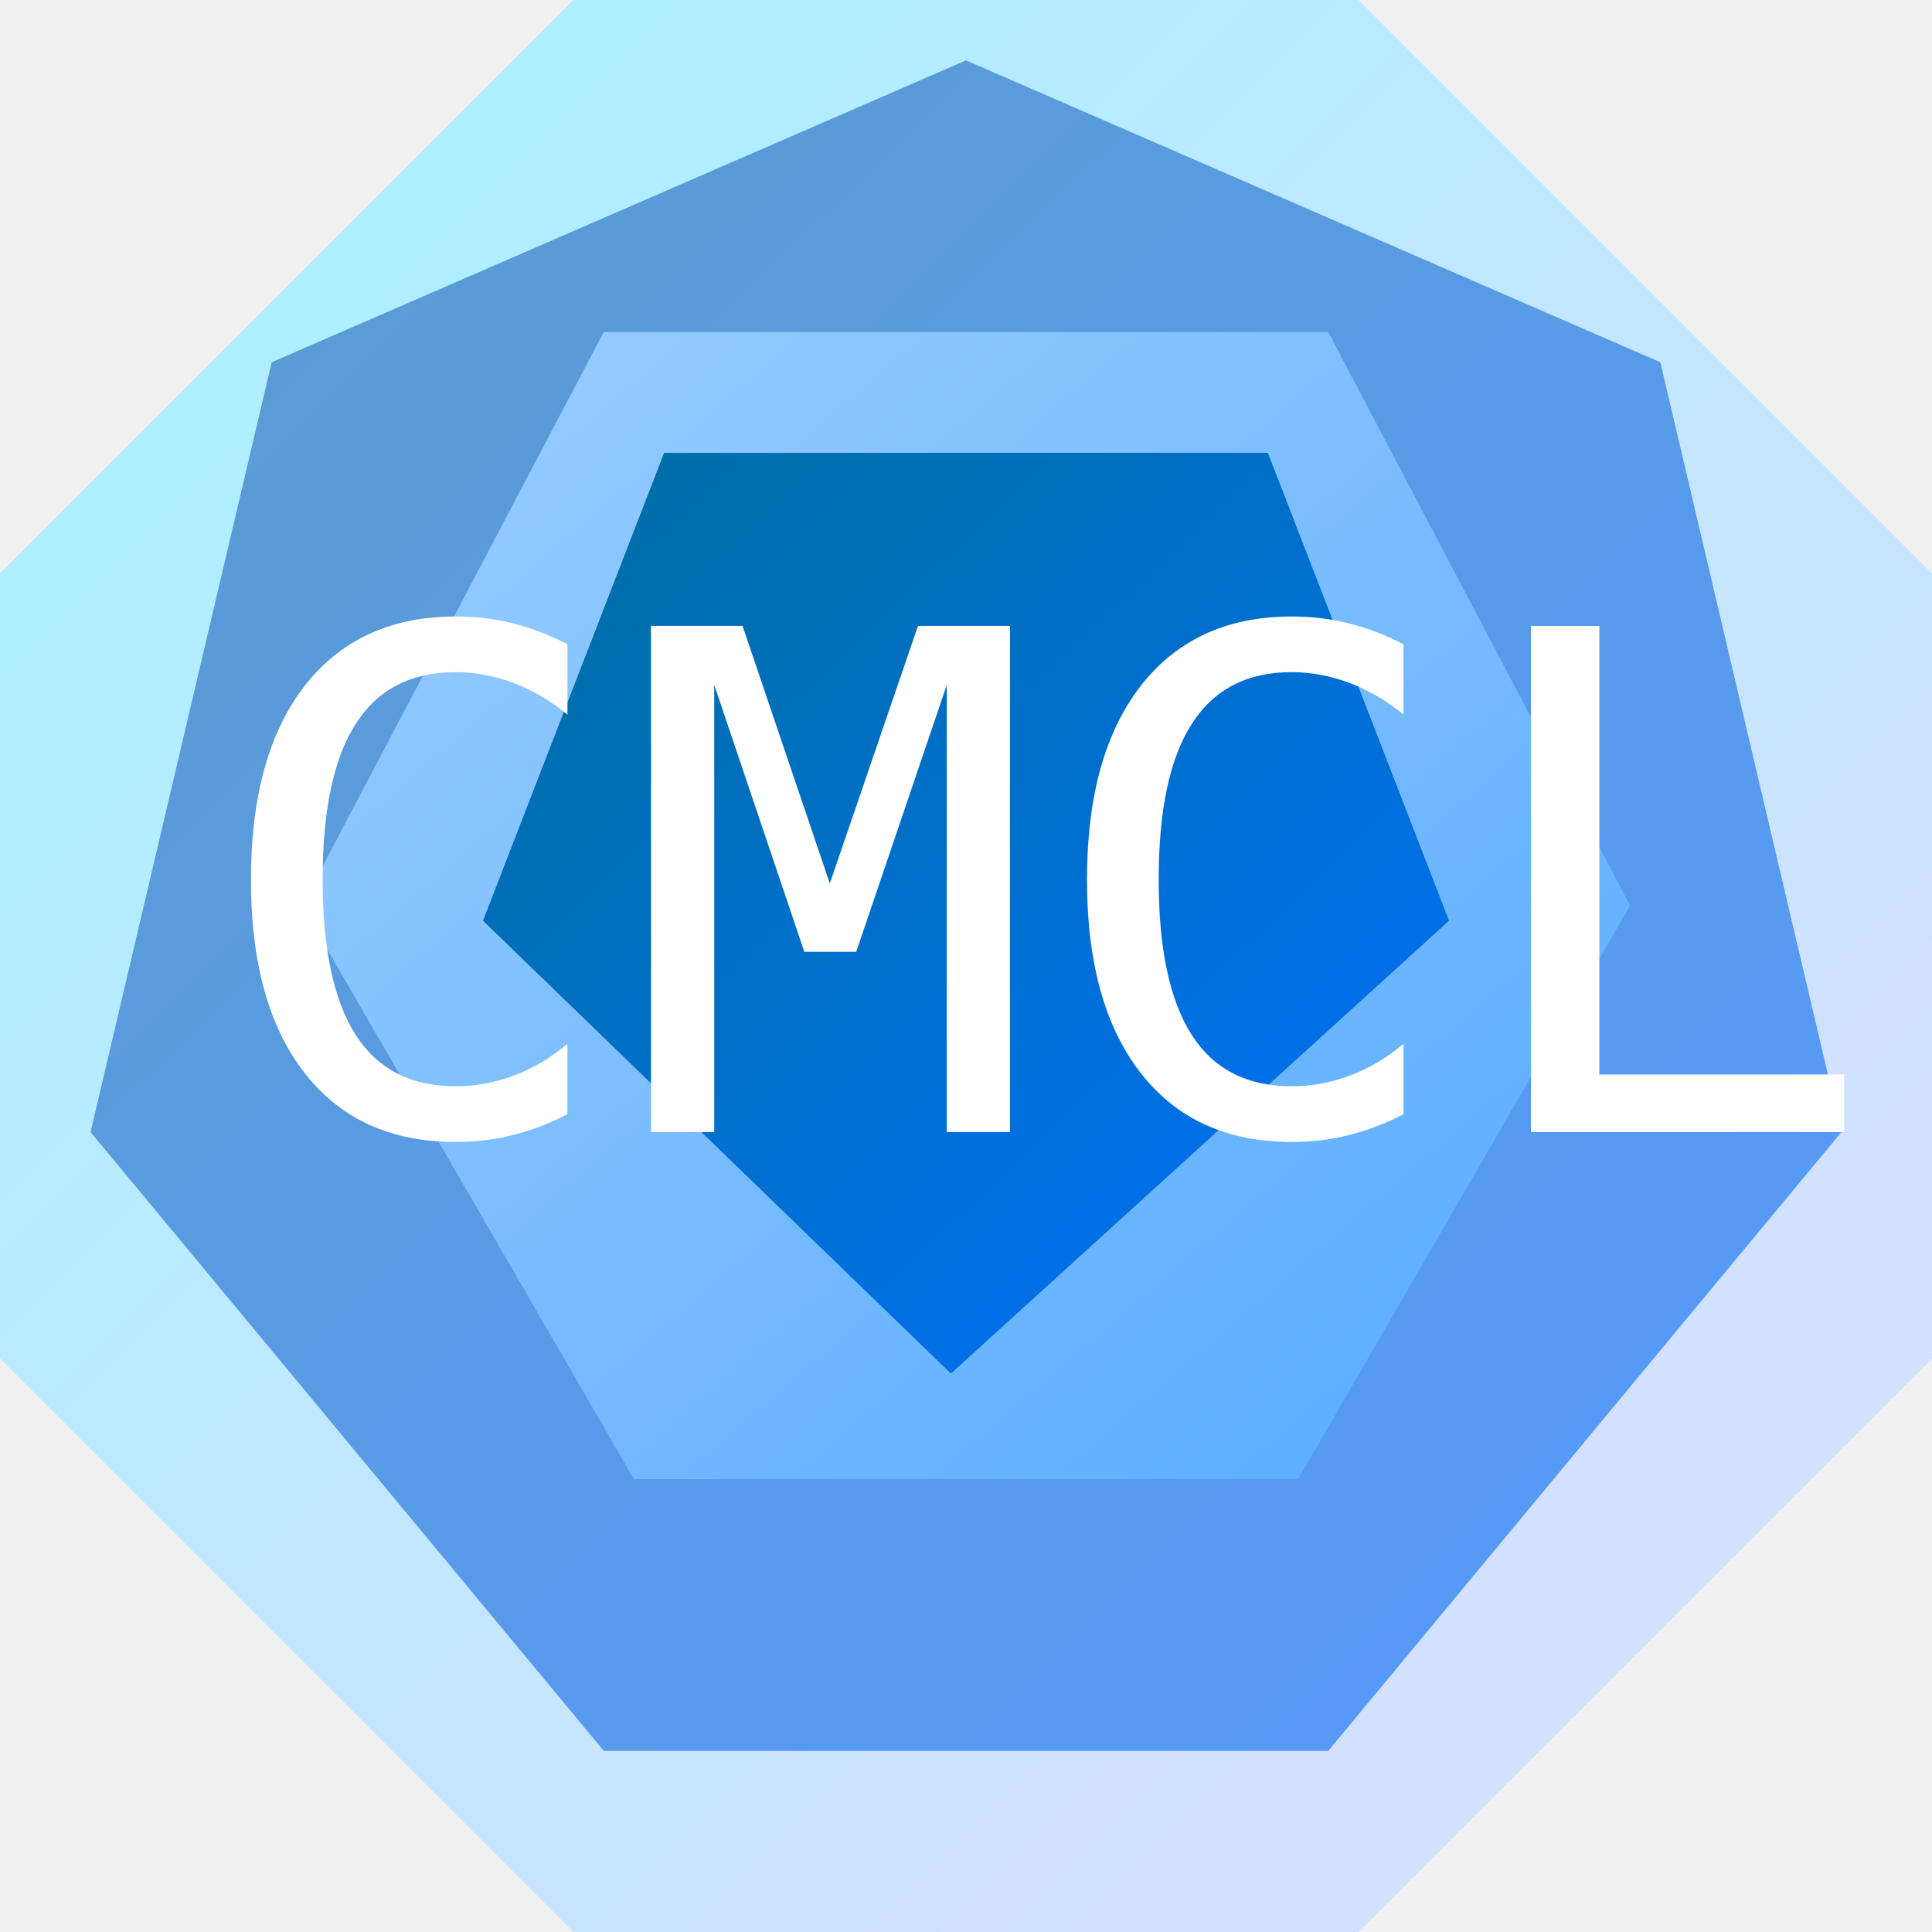
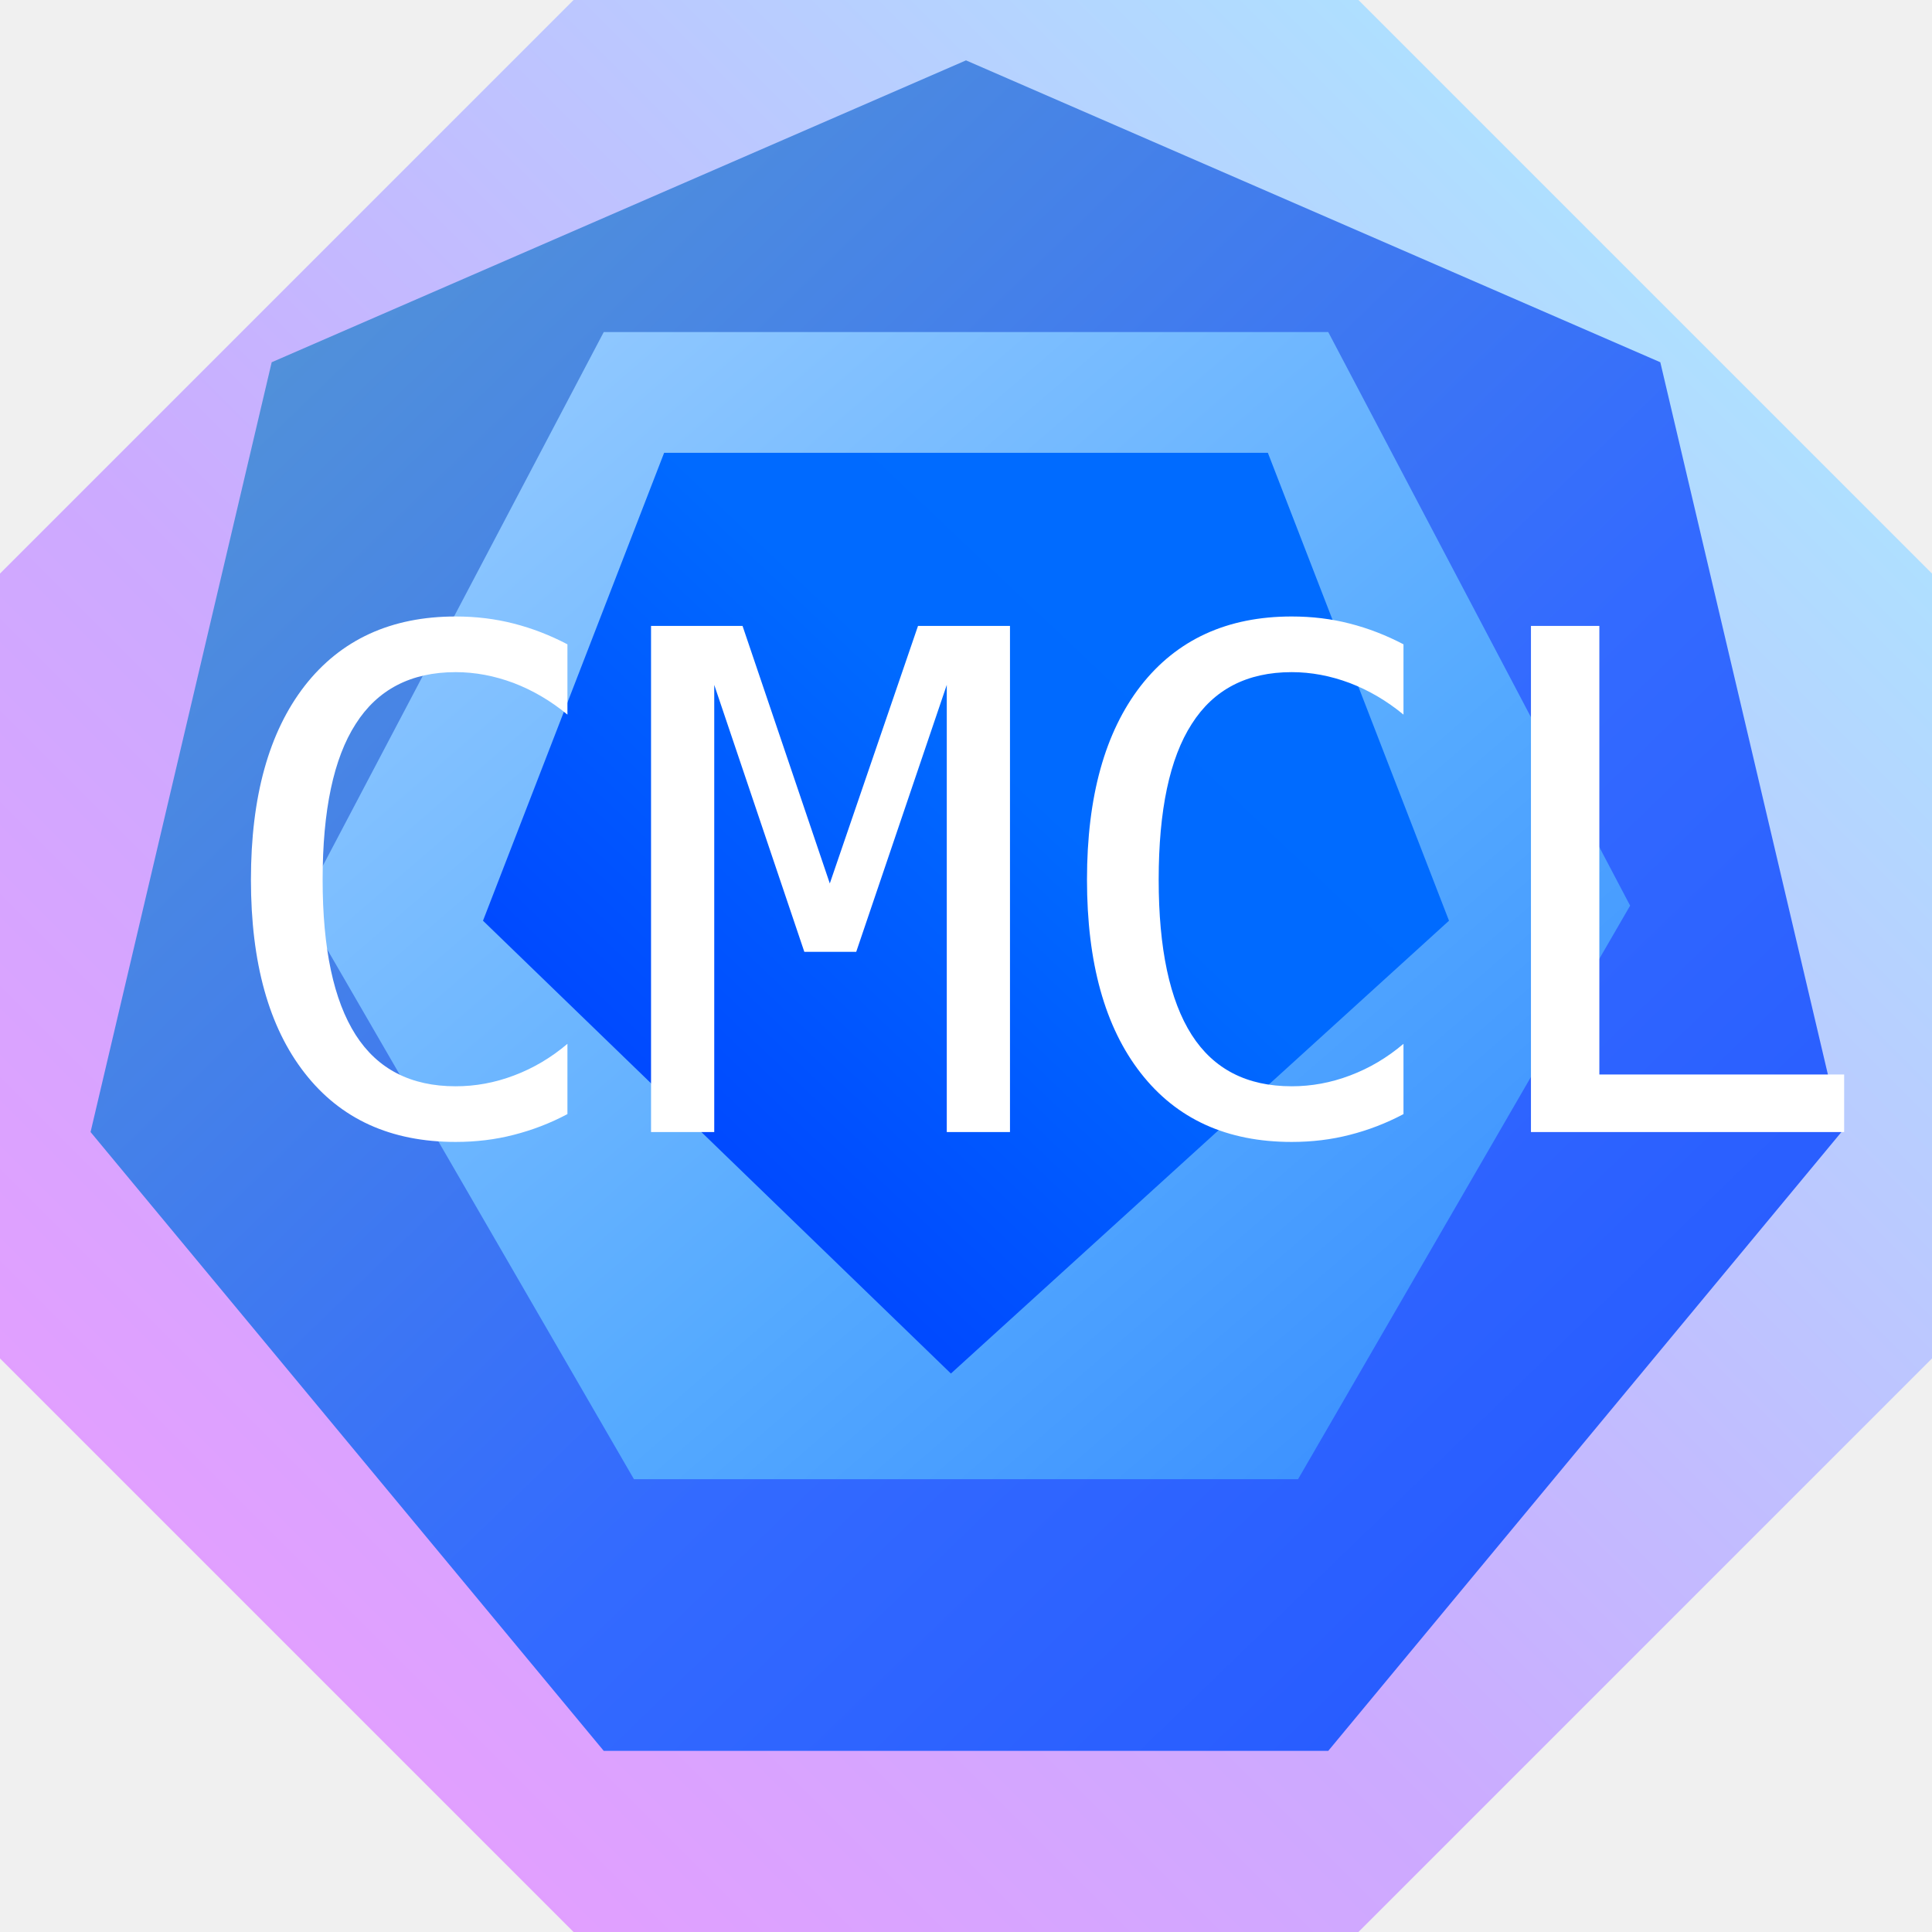
<svg xmlns="http://www.w3.org/2000/svg" viewBox="0 0 64 64">
  <defs>
-     <linearGradient id="CMCL_G1" x1="0%" y1="0%" x2="100%" y2="100%">
+     <linearGradient id="CMCLBrandGradient1" x1="100%" y1="0%" x2="0%" y2="100%">
      <stop offset="0%" style="stop-color: #A5F1FF" />
-       <stop offset="100%" style="stop-color: #DDDDFF" />
+       <stop offset="60%" style="stop-color: #CCAAFF" />
+       <stop offset="100%" style="stop-color: #EE99FF" />
    </linearGradient>
-     <linearGradient id="CMCL_G2" x1="0%" y1="0%" x2="100%" y2="100%">
+     <linearGradient id="CMCLBrandGradient2" x1="0%" y1="0%" x2="100%" y2="100%">
      <stop offset="0%" style="stop-color: #5A9CCE" />
-       <stop offset="100%" style="stop-color: #5599FF" />
+       <stop offset="60%" style="stop-color: #336AFF" />
+       <stop offset="100%" style="stop-color: #2255FF" />
    </linearGradient>
-     <linearGradient id="CMCL_G3" x1="0%" y1="0%" x2="100%" y2="100%">
+     <linearGradient id="CMCLBrandGradient3" x1="0%" y1="0%" x2="100%" y2="100%">
      <stop offset="0%" style="stop-color: #9CCEFF" />
-       <stop offset="100%" style="stop-color: #55AAFF" />
+       <stop offset="60%" style="stop-color: #55AAFF" />
+       <stop offset="100%" style="stop-color: #3388FF" />
    </linearGradient>
-     <linearGradient id="CMCL_G4" x1="0%" y1="0%" x2="100%" y2="100%">
-       <stop offset="0%" style="stop-color: #006F9F" />
-       <stop offset="100%" style="stop-color: #006FFF" />
+     <linearGradient id="CMCLBrandGradient4" x1="0%" y1="100%" x2="100%" y2="0%">
+       <stop offset="0%" style="stop-color: #0033FF" />
+       <stop offset="60%" style="stop-color: #006AFF" />
+       <stop offset="100%" style="stop-color: #006CFF" />
    </linearGradient>
  </defs>
-   <polygon points="19,0 45,0 64,19 64,45 45,64 19,64 0,45 0,19" fill="url(#CMCL_G1)">
+   <polygon points="19,0 45,0 64,19 64,45 45,64 19,64 0,45 0,19" fill="url(#CMCLBrandGradient1)">
    <animateTransform attributeName="transform" begin="0s" dur="2s" type="rotate" from="0 32 32" to="360 32 32" repeatCount="indefinite" />
  </polygon>
-   <polygon points="32,2 55,12 61,37.5 44,58 20,58 3,37.5 9,12" fill="url(#CMCL_G2)">
+   <polygon points="32,2 55,12 61,37.5 44,58 20,58 3,37.5 9,12" fill="url(#CMCLBrandGradient2)">
    <animateTransform attributeName="transform" begin="0s" dur="2s" type="rotate" from="0 32 32" to="360 32 32" repeatCount="indefinite" />
  </polygon>
-   <polygon points="20,11 44,11 54,30 43,49 21,49 10,30" fill="url(#CMCL_G3)">
+   <polygon points="20,11 44,11 54,30 43,49 21,49 10,30" fill="url(#CMCLBrandGradient3)">
    <animateTransform attributeName="transform" begin="0s" dur="2s" type="rotate" from="0 32 32" to="360 32 32" repeatCount="indefinite" />
  </polygon>
-   <polygon points="22,15 42,15 48,30.5 31.5,45.5 16,30.5" fill="url(#CMCL_G4)">
+   <polygon points="22,15 42,15 48,30.5 31.5,45.5 16,30.5" fill="url(#CMCLBrandGradient4)">
    <animateTransform attributeName="transform" begin="0s" dur="2s" type="rotate" from="0 32 32" to="360 32 32" repeatCount="indefinite" />
  </polygon>
  <text x="6.75" y="37.5" font-family="Consolas" font-size="23" fill="#FFFFFF">CMCL</text>
</svg>
